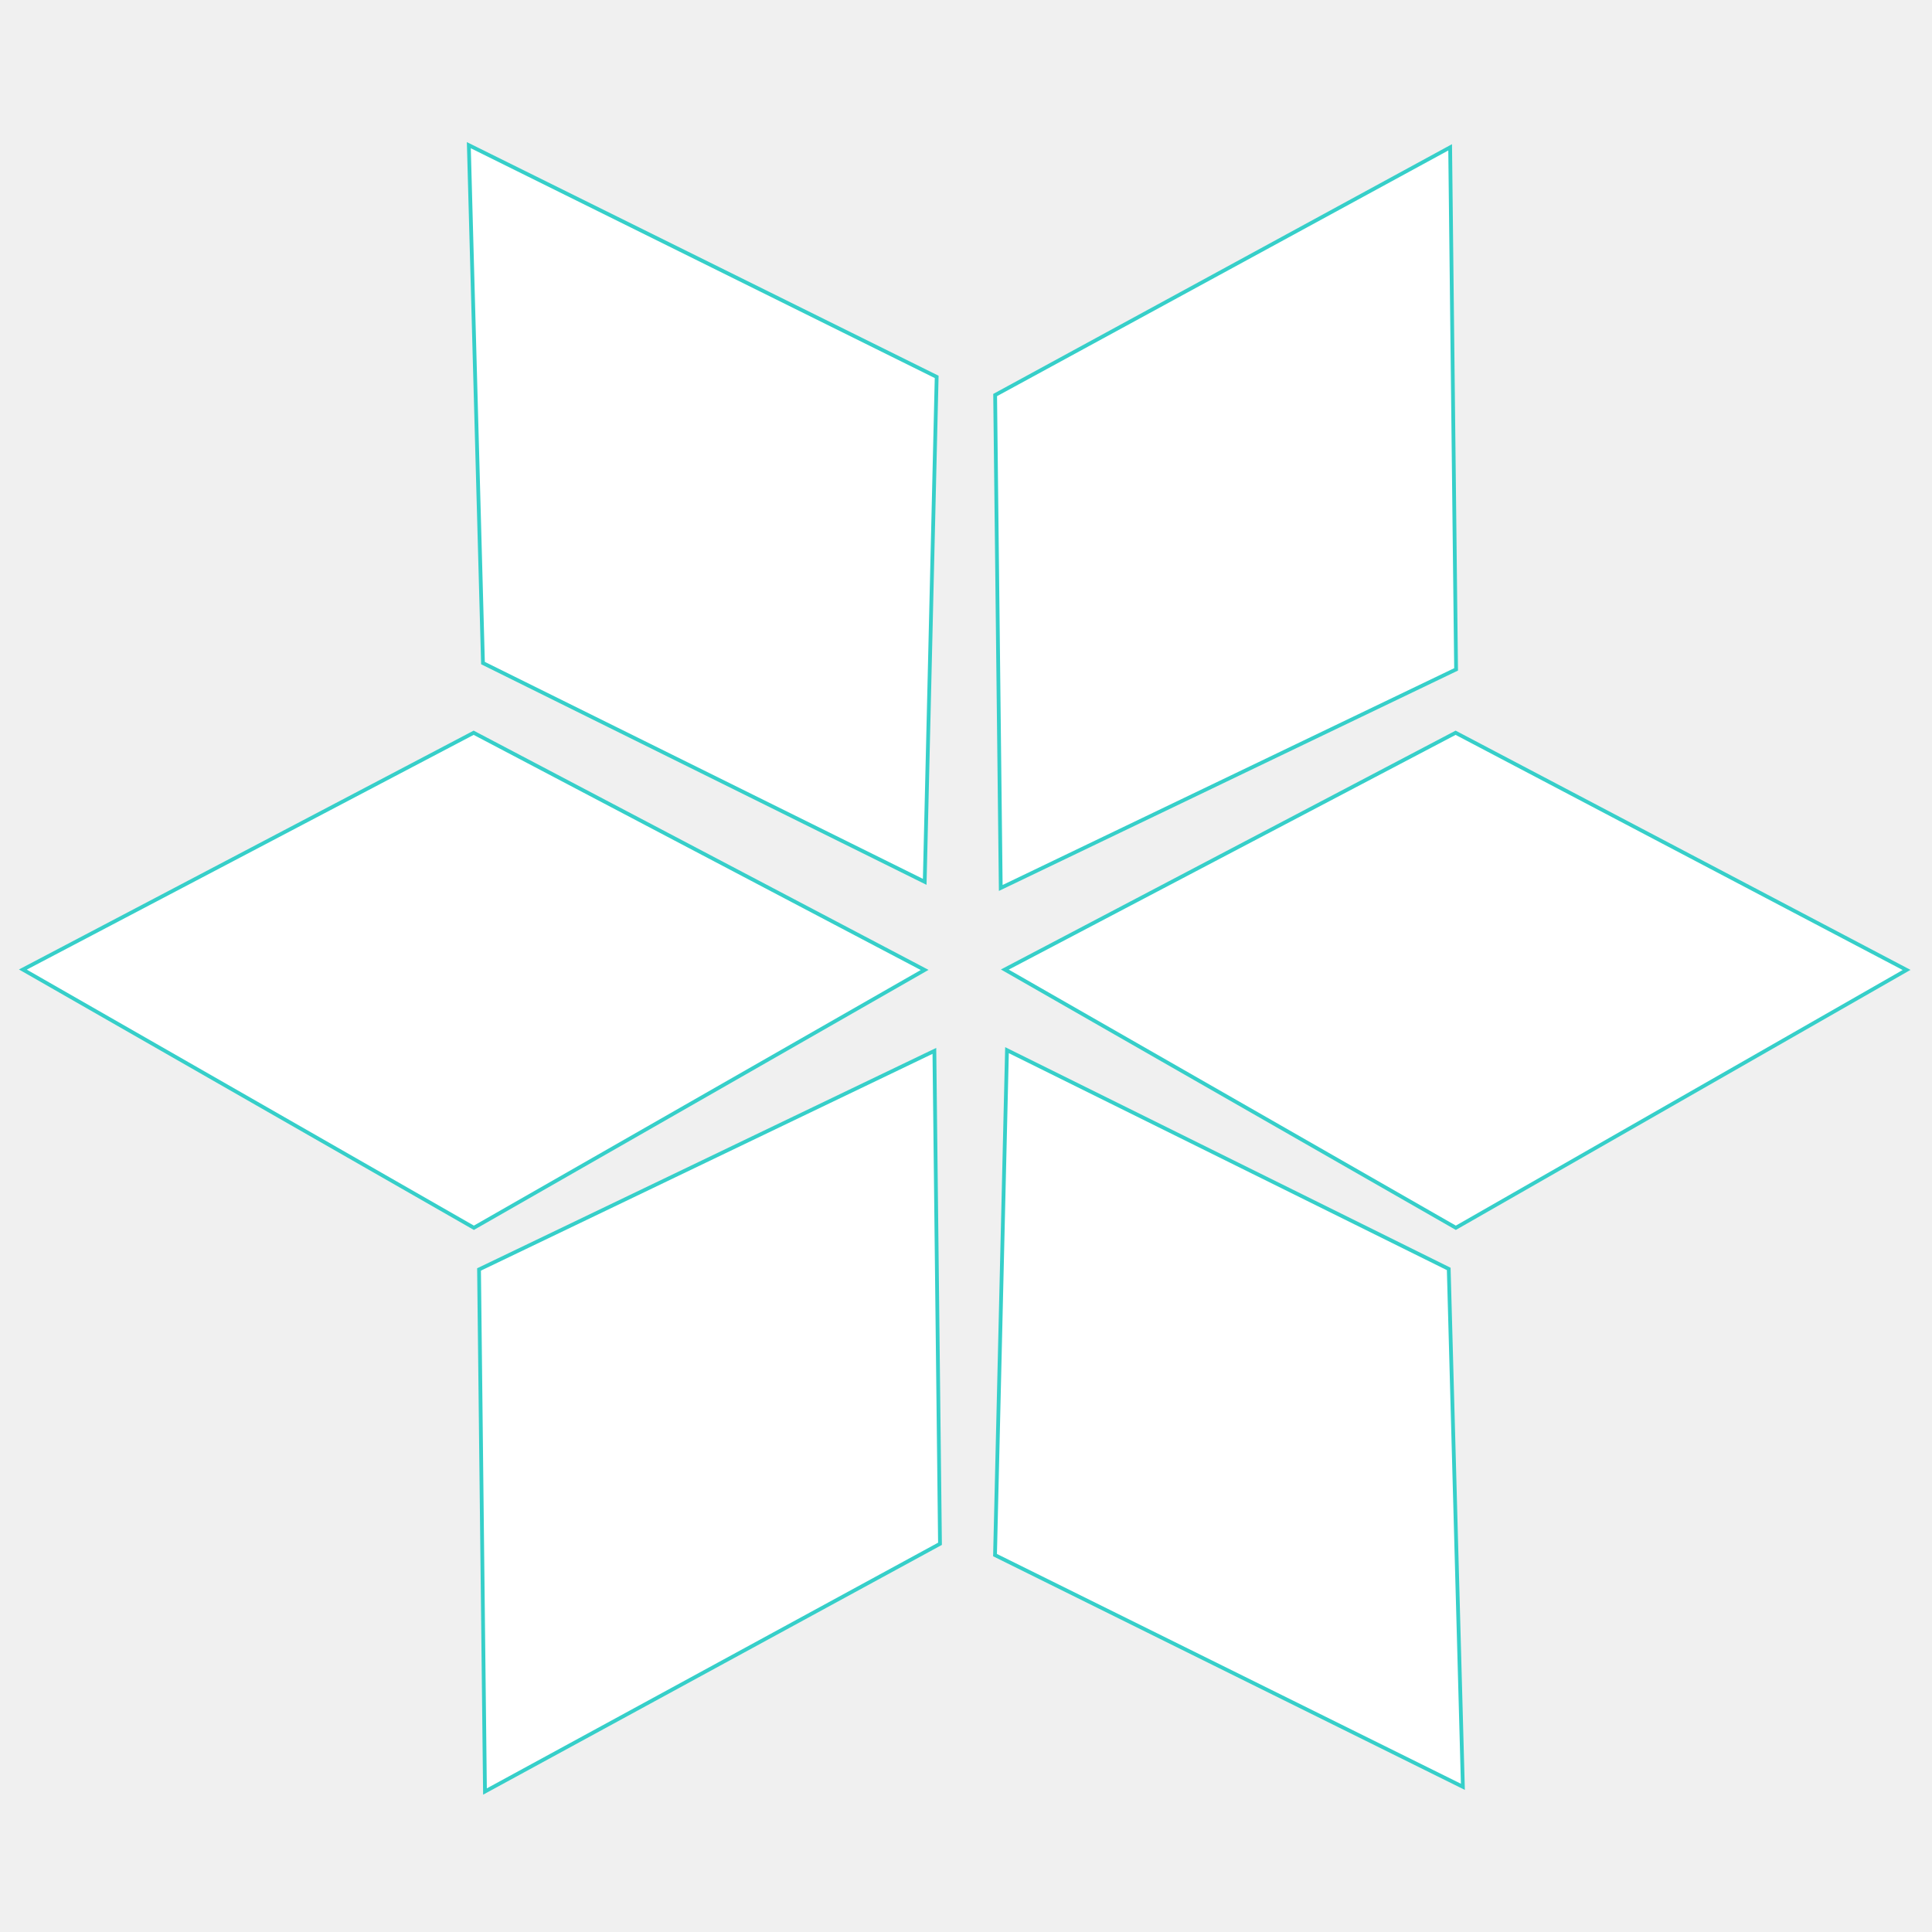
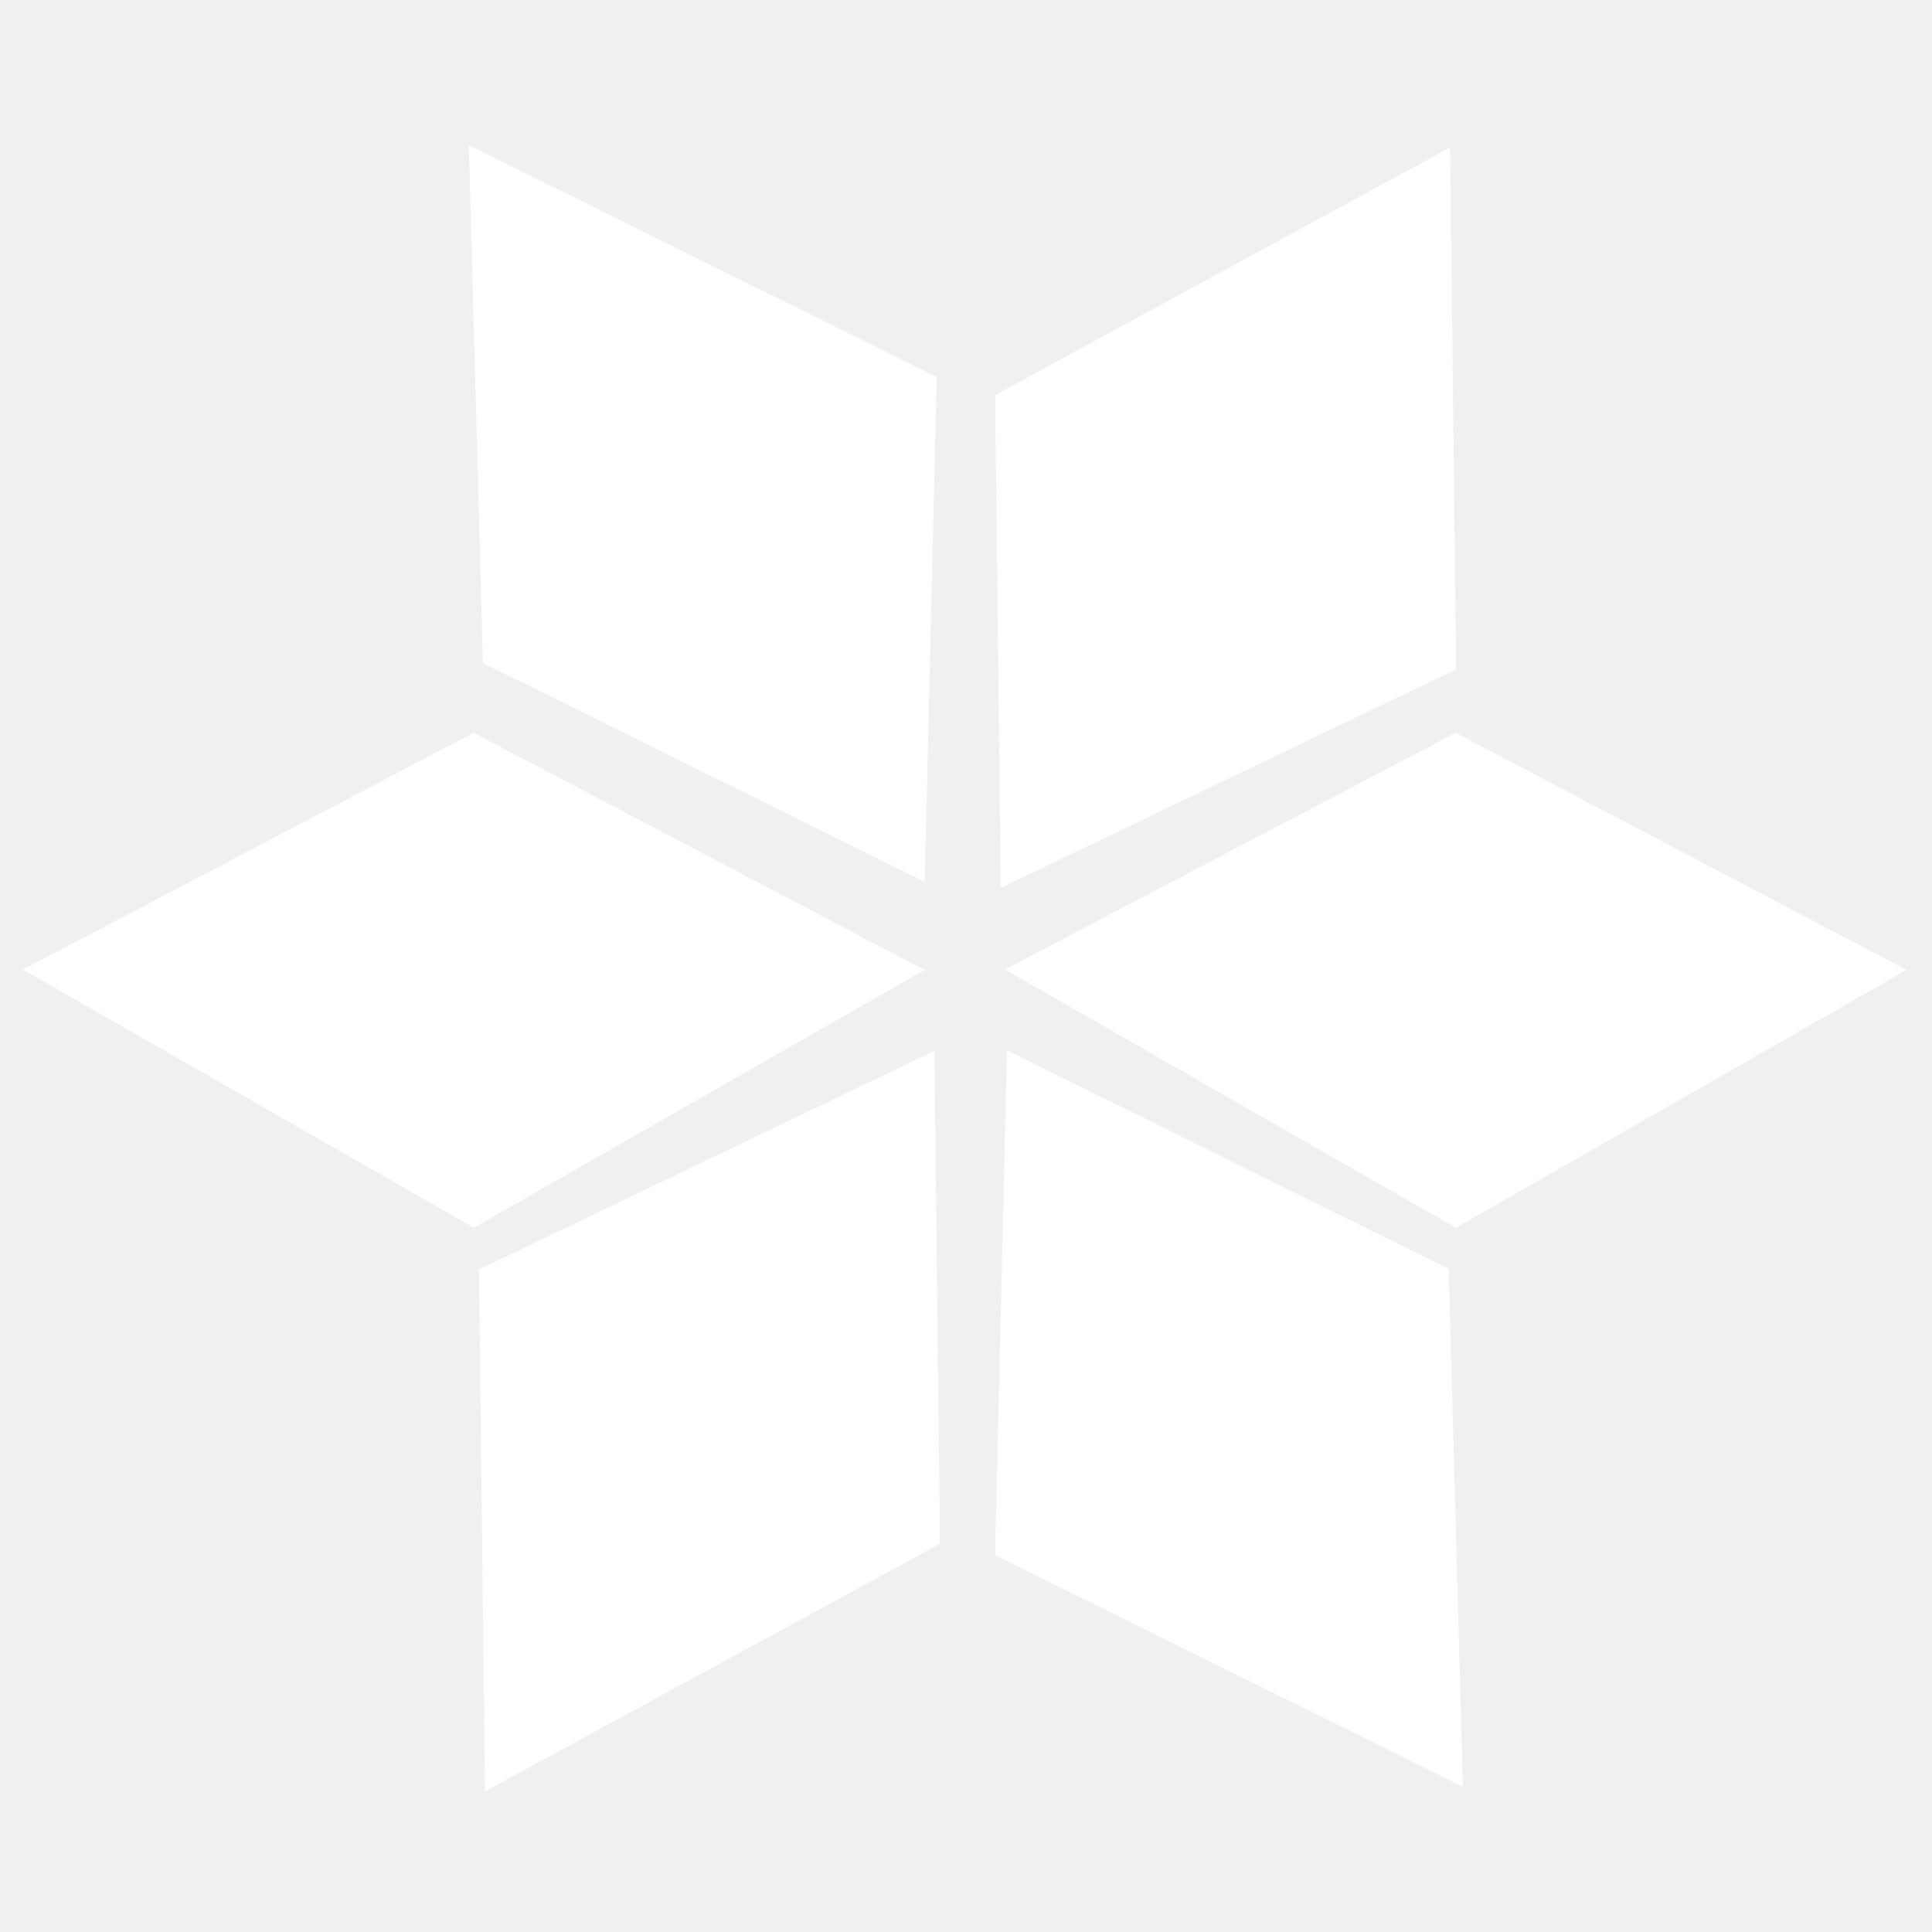
- <svg xmlns="http://www.w3.org/2000/svg" stroke="#36cfc9" width="100%" height="100%" viewBox="0 0 512 512" fill="none">
-   <path fill-rule="evenodd" clip-rule="evenodd" d="M384.304 39.042L385.879 177.392L265.209 235.319L263.721 104.69L384.304 39.042Z" fill="white" />
-   <path fill-rule="evenodd" clip-rule="evenodd" d="M505.269 257.047L385.814 325.374L266.288 256.939L385.752 194.187L505.269 257.047Z" fill="white" />
-   <path fill-rule="evenodd" clip-rule="evenodd" d="M245.04 257.047L125.585 325.374L6.059 256.939L125.523 194.187L245.04 257.047Z" fill="white" />
-   <path fill-rule="evenodd" clip-rule="evenodd" d="M124.243 38.475L248.229 99.881L245.059 233.697L127.993 175.719L124.243 38.475Z" fill="white" />
-   <path fill-rule="evenodd" clip-rule="evenodd" d="M387.678 473.525L263.692 412.119L266.862 278.302L383.928 336.281L387.678 473.525Z" fill="white" />
-   <path fill-rule="evenodd" clip-rule="evenodd" d="M128.525 474.77L126.949 336.42L247.62 278.493L249.108 409.121L128.525 474.77Z" fill="white" />
+ <svg xmlns="http://www.w3.org/2000/svg" width="100%" height="100%" viewBox="0 0 512 512" fill="white">
+   <path fill-rule="evenodd" clip-rule="evenodd" d="M384.304 39.042L385.879 177.392L265.209 235.319L263.721 104.69L384.304 39.042Z" />
+   <path fill-rule="evenodd" clip-rule="evenodd" d="M505.269 257.047L385.814 325.374L266.288 256.939L385.752 194.187L505.269 257.047Z" />
+   <path fill-rule="evenodd" clip-rule="evenodd" d="M245.04 257.047L125.585 325.374L6.059 256.939L125.523 194.187L245.04 257.047Z" />
+   <path fill-rule="evenodd" clip-rule="evenodd" d="M124.243 38.475L248.229 99.881L245.059 233.697L127.993 175.719L124.243 38.475Z" />
+   <path fill-rule="evenodd" clip-rule="evenodd" d="M387.678 473.525L263.692 412.119L266.862 278.302L383.928 336.281L387.678 473.525Z" />
+   <path fill-rule="evenodd" clip-rule="evenodd" d="M128.525 474.77L126.949 336.42L247.62 278.493L249.108 409.121L128.525 474.77Z" />
</svg>
